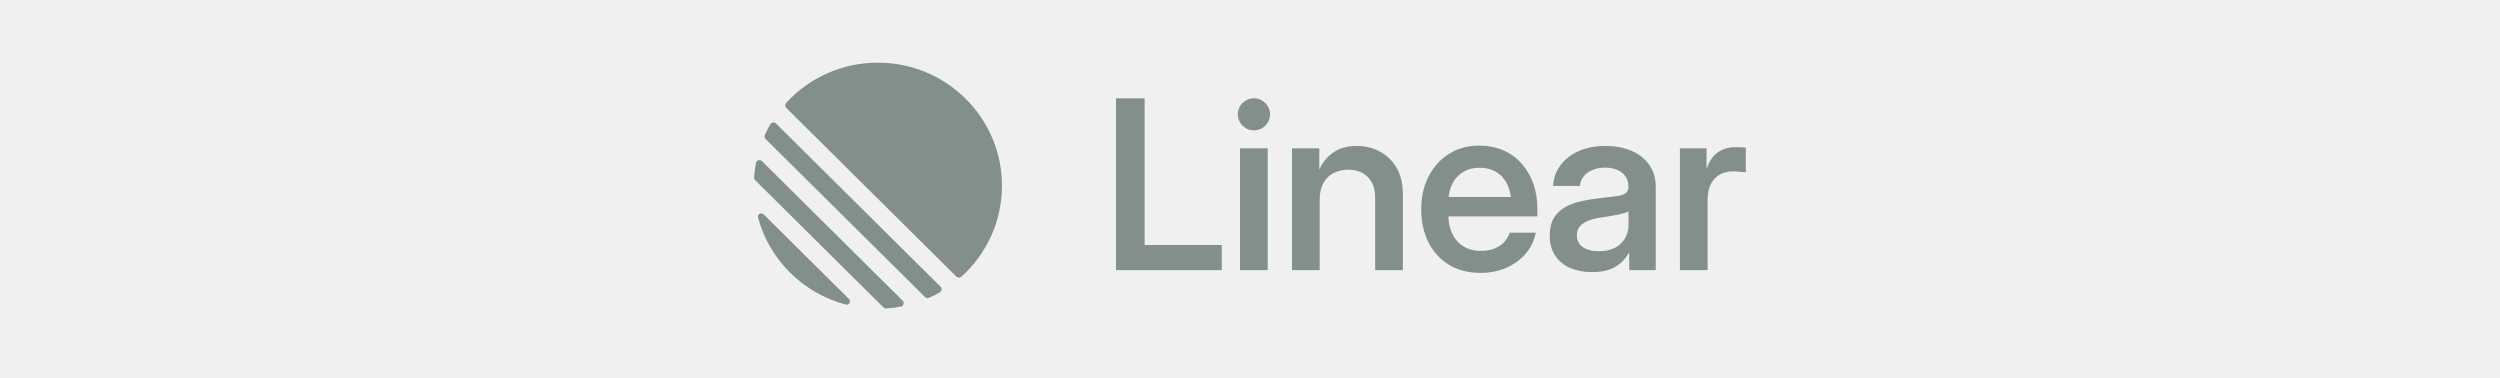
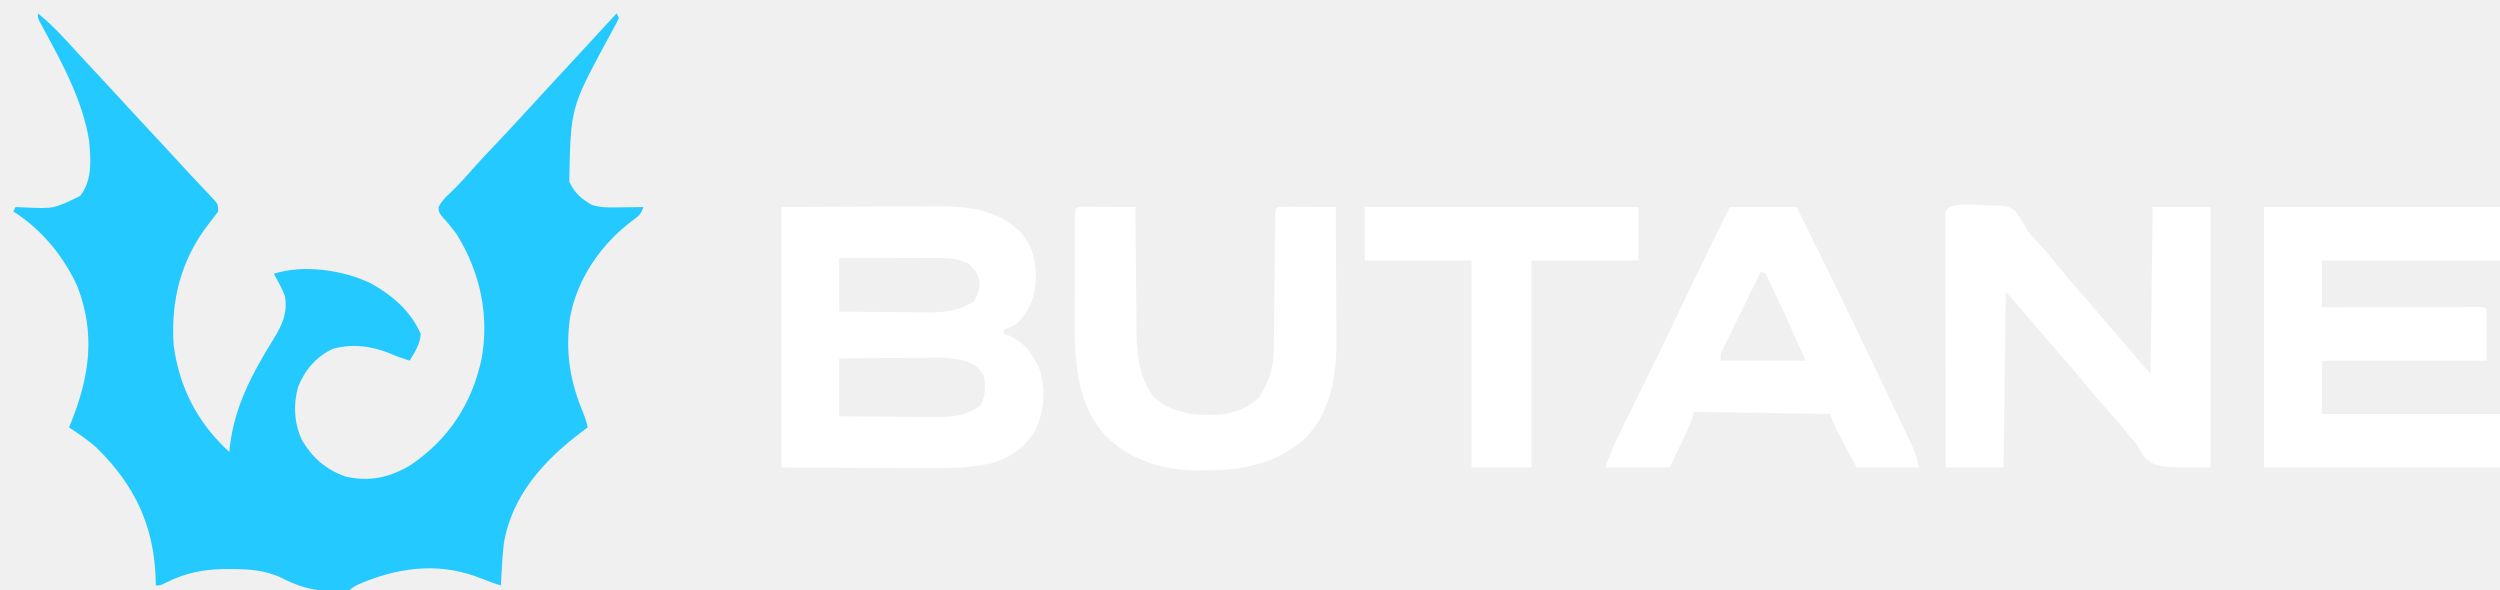
- <svg xmlns="http://www.w3.org/2000/svg" width="305" height="46" viewBox="0 0 305 46" fill="none">
-   <path fill-rule="evenodd" clip-rule="evenodd" d="M95.905 12.555C95.745 12.729 95.756 12.996 95.924 13.163L116.674 33.741C116.841 33.908 117.111 33.918 117.287 33.76C120.329 31.014 122.239 27.055 122.239 22.654C122.239 14.364 115.462 7.644 107.103 7.644C102.665 7.644 98.674 9.538 95.905 12.555ZM93.312 16.46C93.235 16.628 93.274 16.825 93.405 16.955L112.85 36.239C112.981 36.37 113.179 36.408 113.349 36.332C113.798 36.13 114.235 35.907 114.66 35.663C114.912 35.519 114.951 35.178 114.745 34.973L94.681 15.076C94.475 14.871 94.131 14.91 93.985 15.16C93.74 15.581 93.515 16.015 93.312 16.46ZM92.132 21.982C92.041 21.892 91.992 21.768 92.001 21.64C92.041 21.044 92.116 20.456 92.225 19.881C92.29 19.536 92.715 19.416 92.966 19.664L110.118 36.675C110.369 36.923 110.248 37.345 109.9 37.41C109.319 37.517 108.727 37.592 108.126 37.632C107.997 37.64 107.872 37.592 107.781 37.502L92.132 21.982ZM93.184 26.171C92.872 25.861 92.368 26.128 92.482 26.552C93.876 31.71 97.972 35.772 103.173 37.154C103.6 37.268 103.869 36.768 103.557 36.458L93.184 26.171ZM152.979 15.904C154.064 15.904 154.944 15.029 154.944 13.949C154.944 12.869 154.064 11.994 152.979 11.994C151.895 11.994 151.015 12.869 151.015 13.949C151.015 15.029 151.895 15.904 152.979 15.904ZM136.154 32.956V11.995H139.645V29.889H149.057V32.956H136.154ZM161 24.403V32.956H157.622V18.1H160.958V20.646L161 20.618C161.339 19.821 161.886 19.155 162.64 18.621C163.393 18.077 164.354 17.805 165.523 17.805C166.559 17.805 167.501 18.035 168.349 18.494C169.197 18.944 169.875 19.605 170.384 20.478C170.893 21.35 171.147 22.419 171.147 23.685V32.956H167.77V24.149C167.77 23.024 167.468 22.171 166.865 21.589C166.272 20.998 165.476 20.703 164.477 20.703C163.836 20.703 163.252 20.834 162.724 21.097C162.197 21.359 161.778 21.762 161.467 22.306C161.156 22.851 161 23.549 161 24.403ZM191.584 32.703C192.357 33.031 193.243 33.195 194.241 33.195C195.061 33.195 195.763 33.092 196.347 32.886C196.931 32.67 197.412 32.384 197.789 32.027C198.175 31.671 198.481 31.282 198.707 30.86H198.764V32.956H202V22.729C202 22.006 201.859 21.345 201.576 20.745C201.294 20.145 200.884 19.624 200.347 19.183C199.819 18.743 199.178 18.405 198.424 18.171C197.671 17.927 196.823 17.805 195.881 17.805C194.59 17.805 193.473 18.025 192.531 18.466C191.598 18.897 190.868 19.479 190.34 20.21C189.813 20.942 189.526 21.767 189.478 22.686H192.743C192.781 22.255 192.932 21.87 193.195 21.533C193.459 21.195 193.817 20.933 194.27 20.745C194.722 20.548 195.245 20.45 195.838 20.45C196.432 20.45 196.936 20.548 197.351 20.745C197.774 20.942 198.1 21.209 198.326 21.547C198.552 21.884 198.665 22.278 198.665 22.729V22.841C198.665 23.179 198.547 23.427 198.312 23.587C198.085 23.746 197.699 23.863 197.153 23.938C196.616 24.013 195.881 24.102 194.948 24.206C194.185 24.29 193.45 24.417 192.743 24.585C192.037 24.754 191.405 25.003 190.849 25.331C190.303 25.659 189.869 26.096 189.549 26.639C189.229 27.183 189.069 27.882 189.069 28.735C189.069 29.72 189.295 30.546 189.747 31.212C190.199 31.868 190.812 32.365 191.584 32.703ZM197.054 30.213C196.507 30.503 195.834 30.649 195.033 30.649C194.222 30.649 193.577 30.48 193.097 30.142C192.616 29.795 192.376 29.322 192.376 28.721C192.376 28.253 192.508 27.873 192.771 27.582C193.045 27.291 193.403 27.061 193.846 26.893C194.288 26.724 194.769 26.607 195.287 26.541C195.664 26.485 196.031 26.428 196.39 26.372C196.747 26.306 197.082 26.245 197.393 26.189C197.704 26.124 197.968 26.058 198.184 25.992C198.411 25.927 198.575 25.856 198.679 25.781V27.441C198.679 28.023 198.542 28.557 198.269 29.045C198.005 29.523 197.6 29.913 197.054 30.213ZM204.947 32.956V18.1H208.198V20.548H208.24C208.513 19.704 208.942 19.061 209.526 18.621C210.12 18.171 210.897 17.945 211.858 17.945C212.094 17.945 212.306 17.955 212.494 17.974C212.692 17.983 212.857 17.992 212.989 18.002V21.026C212.866 21.008 212.65 20.984 212.339 20.956C212.028 20.928 211.698 20.914 211.349 20.914C210.793 20.914 210.285 21.04 209.823 21.294C209.361 21.547 208.994 21.936 208.721 22.461C208.457 22.977 208.325 23.629 208.325 24.417V32.956H204.947ZM151.283 32.956V18.1H154.661V32.956H151.283ZM176.765 32.295C177.849 32.961 179.135 33.294 180.624 33.294C181.773 33.294 182.819 33.087 183.761 32.675C184.713 32.252 185.504 31.676 186.136 30.944C186.767 30.203 187.177 29.35 187.365 28.384H184.185C184.044 28.825 183.813 29.214 183.493 29.552C183.182 29.88 182.791 30.138 182.32 30.325C181.849 30.513 181.302 30.607 180.68 30.607C179.842 30.607 179.121 30.419 178.518 30.044C177.925 29.669 177.472 29.148 177.161 28.482C176.879 27.869 176.725 27.175 176.699 26.4H187.563V25.5C187.563 24.356 187.394 23.315 187.054 22.377C186.715 21.43 186.235 20.614 185.613 19.929C184.991 19.235 184.242 18.7 183.366 18.325C182.499 17.95 181.533 17.763 180.468 17.763C179.084 17.763 177.859 18.096 176.794 18.761C175.729 19.427 174.895 20.346 174.292 21.519C173.689 22.691 173.388 24.032 173.388 25.542C173.388 27.043 173.68 28.379 174.264 29.552C174.848 30.714 175.682 31.629 176.765 32.295ZM183.875 22.461C183.564 21.823 183.121 21.331 182.546 20.984C181.971 20.637 181.293 20.464 180.511 20.464C179.738 20.464 179.064 20.637 178.49 20.984C177.925 21.331 177.482 21.823 177.161 22.461C176.933 22.923 176.788 23.448 176.728 24.037H184.308C184.248 23.448 184.103 22.923 183.875 22.461Z" fill="#838F8C" />
+ <svg xmlns="http://www.w3.org/2000/svg" version="1.1" width="1123" height="265">
+   <path d="M0 0 C6.432 5.116 11.81 11.102 17.32 17.163 C20.208 20.321 23.137 23.44 26.062 26.562 C31.128 31.98 36.153 37.432 41.156 42.906 C44.414 46.46 47.707 49.979 51 53.5 C56.116 58.971 61.203 64.465 66.246 70.004 C68.255 72.203 70.294 74.37 72.348 76.527 C73.183 77.412 73.183 77.412 74.035 78.314 C75.115 79.457 76.201 80.594 77.293 81.725 C81 85.663 81 85.663 81 89 C79.709 90.818 78.341 92.581 76.938 94.312 C64.381 110.422 59.662 128.734 61 149 C63.582 168.233 71.727 183.917 86 197 C86.13 195.728 86.13 195.728 86.262 194.43 C88.44 176.244 96.478 161.488 105.979 146.112 C109.894 139.724 112.215 134.523 111 127 C109.601 123.501 107.9 120.251 106 117 C119.238 112.587 137.497 115.369 149.781 121.355 C159.277 126.69 167.571 133.82 172 144 C171.658 148.745 169.421 152.016 167 156 C164.178 155.085 161.396 154.175 158.68 152.977 C150.345 149.469 141.28 148.207 132.441 150.73 C125.171 154.097 119.798 160.38 116.91 167.801 C114.655 175.727 115.138 184.172 118.617 191.652 C123.328 199.65 129.268 204.809 138 208 C148.777 210.586 158.168 208.552 167.562 202.812 C184.45 191.388 194.943 175.409 199.27 155.441 C202.943 135.545 198.641 116.046 188 99 C185.893 96.212 183.743 93.58 181.371 91.016 C180 89 180 89 180.027 87 C181.312 84.358 182.988 82.764 185.125 80.75 C188.687 77.373 191.922 73.834 195.13 70.128 C198.245 66.583 201.501 63.173 204.75 59.75 C210.337 53.839 215.88 47.894 221.363 41.887 C224.211 38.769 227.072 35.664 229.938 32.562 C230.437 32.022 230.936 31.482 231.45 30.925 C232.461 29.83 233.473 28.736 234.484 27.641 C236.99 24.928 239.495 22.214 242 19.5 C242.984 18.434 243.969 17.367 244.953 16.301 C245.446 15.767 245.939 15.232 246.447 14.682 C250.965 9.788 255.482 4.894 260 0 C260.33 0.66 260.66 1.32 261 2 C260.139 4.021 260.139 4.021 258.754 6.523 C257.998 7.917 257.998 7.917 257.226 9.338 C256.677 10.34 256.128 11.343 255.562 12.375 C239.35 42.434 239.35 42.434 238.727 75.586 C240.997 80.552 244.218 83.49 249.016 86.094 C253.441 87.438 257.718 87.209 262.312 87.125 C263.244 87.116 264.175 87.107 265.135 87.098 C267.423 87.074 269.712 87.041 272 87 C270.823 90.53 269.826 91.109 266.875 93.25 C252.793 103.923 242.115 119.379 239 137 C236.936 152.09 239.006 165.221 244.914 179.328 C245.821 181.561 246.497 183.65 247 186 C246.154 186.629 245.309 187.258 244.438 187.906 C227.513 200.615 212.908 216.484 209.301 238.203 C208.629 244.452 208.296 250.723 208 257 C205.152 256.076 202.34 255.14 199.57 254 C181.636 246.666 163.868 248.432 146.23 255.562 C142.941 256.917 142.941 256.917 140 259 C128.644 260.367 119.869 258.949 109.746 253.727 C102.302 250.049 94.496 249.611 86.312 249.625 C85.352 249.626 84.391 249.627 83.4 249.628 C74.159 249.78 66.075 251.444 57.75 255.637 C55 257 55 257 53 257 C52.974 255.947 52.948 254.894 52.922 253.809 C52.093 229.989 43.438 211.841 26.387 195.117 C22.524 191.69 18.326 188.809 14 186 C14.398 185.019 14.797 184.038 15.207 183.027 C23.259 162.722 25.845 143.869 17.875 122.938 C11.755 109.239 1.691 97.046 -11 89 C-10.505 88.01 -10.505 88.01 -10 87 C-8.744 87.058 -7.489 87.116 -6.195 87.176 C7.225 87.797 7.225 87.797 19 82 C24.548 75.107 23.803 65.402 23 57 C20.113 39.523 11.513 23.401 3.15 8.016 C2.739 7.258 2.329 6.5 1.906 5.719 C1.538 5.048 1.17 4.377 0.791 3.686 C0 2 0 2 0 0 Z " fill="#24CAFF" transform="translate(17,6)" />
+   <path d="M0 0 C13.241 -0.062 26.483 -0.124 40.125 -0.188 C44.279 -0.215 48.432 -0.242 52.711 -0.27 C57.853 -0.284 57.853 -0.284 60.274 -0.286 C61.935 -0.291 63.596 -0.301 65.257 -0.317 C80.546 -0.451 94.914 -0.264 106.773 10.629 C112.385 16.528 114.13 22.981 114.375 31 C114.123 39.257 112.227 45.507 106.562 51.625 C104.549 53.397 102.584 54.316 100 55 C100 55.66 100 56.32 100 57 C100.701 57.227 101.403 57.454 102.125 57.688 C109.22 60.927 112.591 65.504 115.859 72.48 C118.751 81.402 118.283 91.479 114.184 99.961 C109.749 107.6 103.487 112.265 95.088 114.921 C84.751 117.299 74.817 117.388 64.258 117.293 C62.604 117.289 60.95 117.285 59.297 117.284 C53.239 117.268 47.182 117.226 41.125 117.188 C27.554 117.126 13.982 117.064 0 117 C0 78.39 0 39.78 0 0 Z M26 23 C26 30.92 26 38.84 26 47 C32.814 47.069 39.627 47.129 46.441 47.165 C48.756 47.18 51.071 47.2 53.386 47.226 C56.725 47.263 60.063 47.28 63.402 47.293 C64.428 47.308 65.453 47.324 66.51 47.34 C73.811 47.342 80.401 46.52 86.5 42.25 C88.604 39.094 88.935 36.781 89 33 C87.728 29.326 86.687 27.511 83.562 25.188 C79.571 23.338 76.253 22.876 71.864 22.886 C70.333 22.887 70.333 22.887 68.771 22.887 C67.129 22.894 67.129 22.894 65.453 22.902 C63.764 22.904 63.764 22.904 62.04 22.907 C58.443 22.912 54.847 22.925 51.25 22.938 C48.811 22.943 46.372 22.947 43.934 22.951 C37.956 22.961 31.978 22.981 26 23 Z M26 68 C26 76.58 26 85.16 26 94 C33.241 94.069 40.481 94.129 47.722 94.165 C50.183 94.18 52.644 94.2 55.104 94.226 C58.652 94.263 62.199 94.28 65.746 94.293 C66.837 94.308 67.928 94.324 69.052 94.34 C76.567 94.342 83.537 93.787 89.562 88.938 C91.685 84.599 91.741 80.737 91 76 C89.112 72.141 87.012 70.805 83.106 69.389 C77.329 67.552 71.759 67.622 65.746 67.707 C64.605 67.711 63.463 67.716 62.287 67.72 C58.67 67.737 55.054 67.774 51.438 67.812 C48.973 67.828 46.509 67.841 44.045 67.854 C38.03 67.884 32.015 67.943 26 68 Z " fill="#FFFFFF" transform="translate(351,93)" />
+   <path d="M0 0 C34.98 0 69.96 0 106 0 C106 7.92 106 15.84 106 24 C79.6 24 53.2 24 26 24 C26 30.93 26 37.86 26 45 C28.206 44.995 30.412 44.99 32.685 44.984 C39.958 44.968 47.23 44.957 54.502 44.948 C58.913 44.943 63.324 44.936 67.736 44.925 C71.989 44.914 76.242 44.908 80.496 44.905 C82.122 44.903 83.749 44.9 85.375 44.894 C87.645 44.887 89.915 44.886 92.185 44.886 C94.127 44.883 94.127 44.883 96.108 44.88 C99 45 99 45 100 46 C100 53.59 100 61.18 100 69 C75.58 69 51.16 69 26 69 C26 76.92 26 84.84 26 93 C52.4 93 78.8 93 106 93 C106 100.92 106 108.84 106 117 C71.02 117 36.04 117 0 117 C0 78.39 0 39.78 0 0 Z " fill="#FFFFFF" transform="translate(1017,93)" />
+   <path d="M0 0 C10.351 0.207 10.351 0.207 13.698 2.902 C15.905 5.751 17.543 8.615 19.221 11.8 C20.671 13.51 22.173 15.179 23.721 16.8 C26.744 20.12 29.646 23.498 32.471 26.988 C37.686 33.427 43.135 39.655 48.575 45.904 C53.153 51.177 57.68 56.495 62.221 61.8 C66.181 66.42 70.141 71.04 74.221 75.8 C74.551 51.05 74.881 26.3 75.221 0.8 C83.801 0.8 92.381 0.8 101.221 0.8 C101.221 39.41 101.221 78.02 101.221 117.8 C77.221 117.8 77.221 117.8 71.784 113.488 C70.546 111.624 69.358 109.727 68.221 107.8 C66.749 105.945 65.248 104.111 63.721 102.3 C62.979 101.382 62.236 100.465 61.471 99.519 C59.286 96.879 57.029 94.333 54.721 91.8 C51.698 88.48 48.796 85.103 45.971 81.613 C41.299 75.844 36.443 70.249 31.569 64.652 C27.835 60.363 24.135 56.044 20.443 51.719 C16.735 47.382 12.979 43.095 9.221 38.8 C8.891 64.87 8.561 90.94 8.221 117.8 C-0.359 117.8 -8.939 117.8 -17.779 117.8 C-17.801 102.693 -17.82 87.586 -17.831 72.479 C-17.836 65.464 -17.843 58.45 -17.854 51.436 C-17.865 44.674 -17.871 37.911 -17.874 31.148 C-17.876 28.562 -17.879 25.975 -17.885 23.389 C-17.892 19.78 -17.893 16.171 -17.892 12.562 C-17.896 11.481 -17.9 10.4 -17.903 9.286 C-17.902 8.309 -17.9 7.331 -17.899 6.324 C-17.9 5.47 -17.901 4.615 -17.902 3.735 C-17.535 -2.027 -4.308 0.057 0 0 Z " fill="#FFFFFF" transform="translate(891.7788,92.19971)" />
+   <path d="M0 0 C9.9 0 19.8 0 30 0 C35.849 11.65 41.61 23.34 47.312 35.062 C47.73 35.92 48.147 36.778 48.578 37.661 C54.589 50.013 60.591 62.369 66.473 74.783 C67.643 77.248 68.816 79.712 69.992 82.174 C71.84 86.046 73.681 89.92 75.519 93.796 C76.25 95.336 76.983 96.874 77.718 98.412 C78.747 100.566 79.769 102.724 80.789 104.883 C81.099 105.528 81.409 106.172 81.728 106.837 C83.369 110.33 84.229 113.145 85 117 C75.76 117 66.52 117 57 117 C55.391 113.968 53.782 110.936 52.125 107.812 C51.621 106.866 51.117 105.92 50.598 104.945 C49.997 103.806 49.997 103.806 49.383 102.645 C48.974 101.875 48.566 101.105 48.145 100.312 C46.967 97.934 45.985 95.463 45 93 C14.805 92.505 14.805 92.505 -16 92 C-16.66 93.98 -17.32 95.96 -18 98 C-18.692 99.594 -19.413 101.175 -20.164 102.742 C-20.525 103.499 -20.885 104.255 -21.256 105.035 C-21.708 105.972 -22.16 106.909 -22.625 107.875 C-24.069 110.886 -25.512 113.897 -27 117 C-36.57 117 -46.14 117 -56 117 C-51.5 105.751 -51.5 105.751 -49.701 102.099 C-49.093 100.859 -49.093 100.859 -48.473 99.593 C-48.048 98.734 -47.622 97.874 -47.184 96.988 C-46.731 96.066 -46.278 95.144 -45.811 94.193 C-44.851 92.238 -43.889 90.284 -42.926 88.33 C-40.418 83.246 -37.923 78.156 -35.426 73.066 C-34.941 72.08 -34.457 71.094 -33.958 70.078 C-30.641 63.32 -27.356 56.549 -24.125 49.75 C-19.628 40.291 -15.07 30.862 -10.5 21.438 C-10.148 20.711 -9.795 19.984 -9.432 19.234 C-8.424 17.155 -7.415 15.075 -6.406 12.996 C-5.957 12.07 -5.957 12.07 -5.499 11.124 C-3.691 7.403 -1.851 3.701 0 0 Z M14 29 C11.429 34.211 8.866 39.425 6.31 44.643 C5.439 46.418 4.566 48.193 3.69 49.966 C2.434 52.512 1.185 55.062 -0.062 57.613 C-0.456 58.407 -0.85 59.201 -1.256 60.019 C-1.616 60.759 -1.976 61.5 -2.348 62.263 C-2.667 62.914 -2.987 63.564 -3.317 64.235 C-4.18 66.151 -4.18 66.151 -4 69 C8.54 69 21.08 69 34 69 C29.825 59.457 25.667 49.958 21.188 40.562 C20.711 39.546 20.235 38.53 19.744 37.482 C19.286 36.52 18.828 35.558 18.355 34.566 C17.95 33.71 17.544 32.853 17.126 31.971 C16.154 29.846 16.154 29.846 14 29 Z " fill="#FFFFFF" transform="translate(777,93)" />
+   <path d="M0 0 C1.084 0.005 2.168 0.01 3.285 0.016 C5.04 0.021 5.04 0.021 6.83 0.026 C8.677 0.038 8.677 0.038 10.562 0.051 C12.416 0.058 12.416 0.058 14.306 0.065 C17.371 0.077 20.435 0.093 23.5 0.114 C23.509 1.314 23.509 1.314 23.518 2.538 C23.576 10.128 23.648 17.718 23.735 25.308 C23.78 29.208 23.819 33.109 23.846 37.01 C23.872 40.784 23.913 44.557 23.963 48.331 C23.979 49.761 23.991 51.192 23.997 52.622 C24.053 64.118 24.396 77.089 32.5 86.114 C40.991 93.103 50.896 93.915 61.543 93.318 C68.036 92.64 75.106 90.024 79.5 85.114 C83.647 78.028 85.606 72.462 85.689 64.25 C85.698 63.568 85.706 62.886 85.714 62.184 C85.732 60.708 85.747 59.233 85.76 57.757 C85.781 55.425 85.808 53.094 85.837 50.762 C85.907 44.974 85.966 39.186 86.026 33.398 C86.077 28.501 86.131 23.603 86.192 18.705 C86.218 16.403 86.239 14.1 86.26 11.797 C86.276 10.394 86.293 8.992 86.31 7.589 C86.329 5.745 86.329 5.745 86.348 3.864 C86.5 1.114 86.5 1.114 87.5 0.114 C89.426 0.026 91.356 0.007 93.285 0.016 C94.455 0.019 95.625 0.022 96.83 0.026 C98.062 0.034 99.293 0.042 100.562 0.051 C102.416 0.058 102.416 0.058 104.306 0.065 C107.371 0.077 110.435 0.093 113.5 0.114 C113.57 9.555 113.623 18.996 113.655 28.437 C113.671 32.822 113.692 37.207 113.726 41.592 C113.759 45.833 113.777 50.073 113.784 54.314 C113.79 55.922 113.801 57.531 113.817 59.14 C113.973 75.121 111.722 91.363 100.234 103.531 C87.421 115.219 72.746 118.294 55.937 118.364 C54.119 118.394 54.119 118.394 52.263 118.426 C36.488 118.494 22.08 114.329 10.465 103.239 C-3.278 88.376 -3.836 68.812 -3.731 49.586 C-3.73 48.177 -3.729 46.767 -3.729 45.357 C-3.728 42.444 -3.72 39.531 -3.706 36.618 C-3.689 32.879 -3.685 29.14 -3.686 25.4 C-3.686 22.509 -3.68 19.617 -3.673 16.725 C-3.67 15.344 -3.668 13.964 -3.667 12.583 C-3.665 10.671 -3.655 8.76 -3.646 6.848 C-3.642 5.762 -3.638 4.675 -3.634 3.556 C-3.452 0.229 -3.334 0.151 0 0 Z " fill="#FFFFFF" transform="translate(486.5002,92.88647)" />
+   <path d="M0 0 C40.59 0 81.18 0 123 0 C123 7.92 123 15.84 123 24 C107.16 24 91.32 24 75 24 C75 54.69 75 85.38 75 117 C66.09 117 57.18 117 48 117 C48 86.31 48 55.62 48 24 C32.16 24 16.32 24 0 24 C0 16.08 0 8.16 0 0 Z " fill="#FFFFFF" transform="translate(613,93)" />
</svg>
